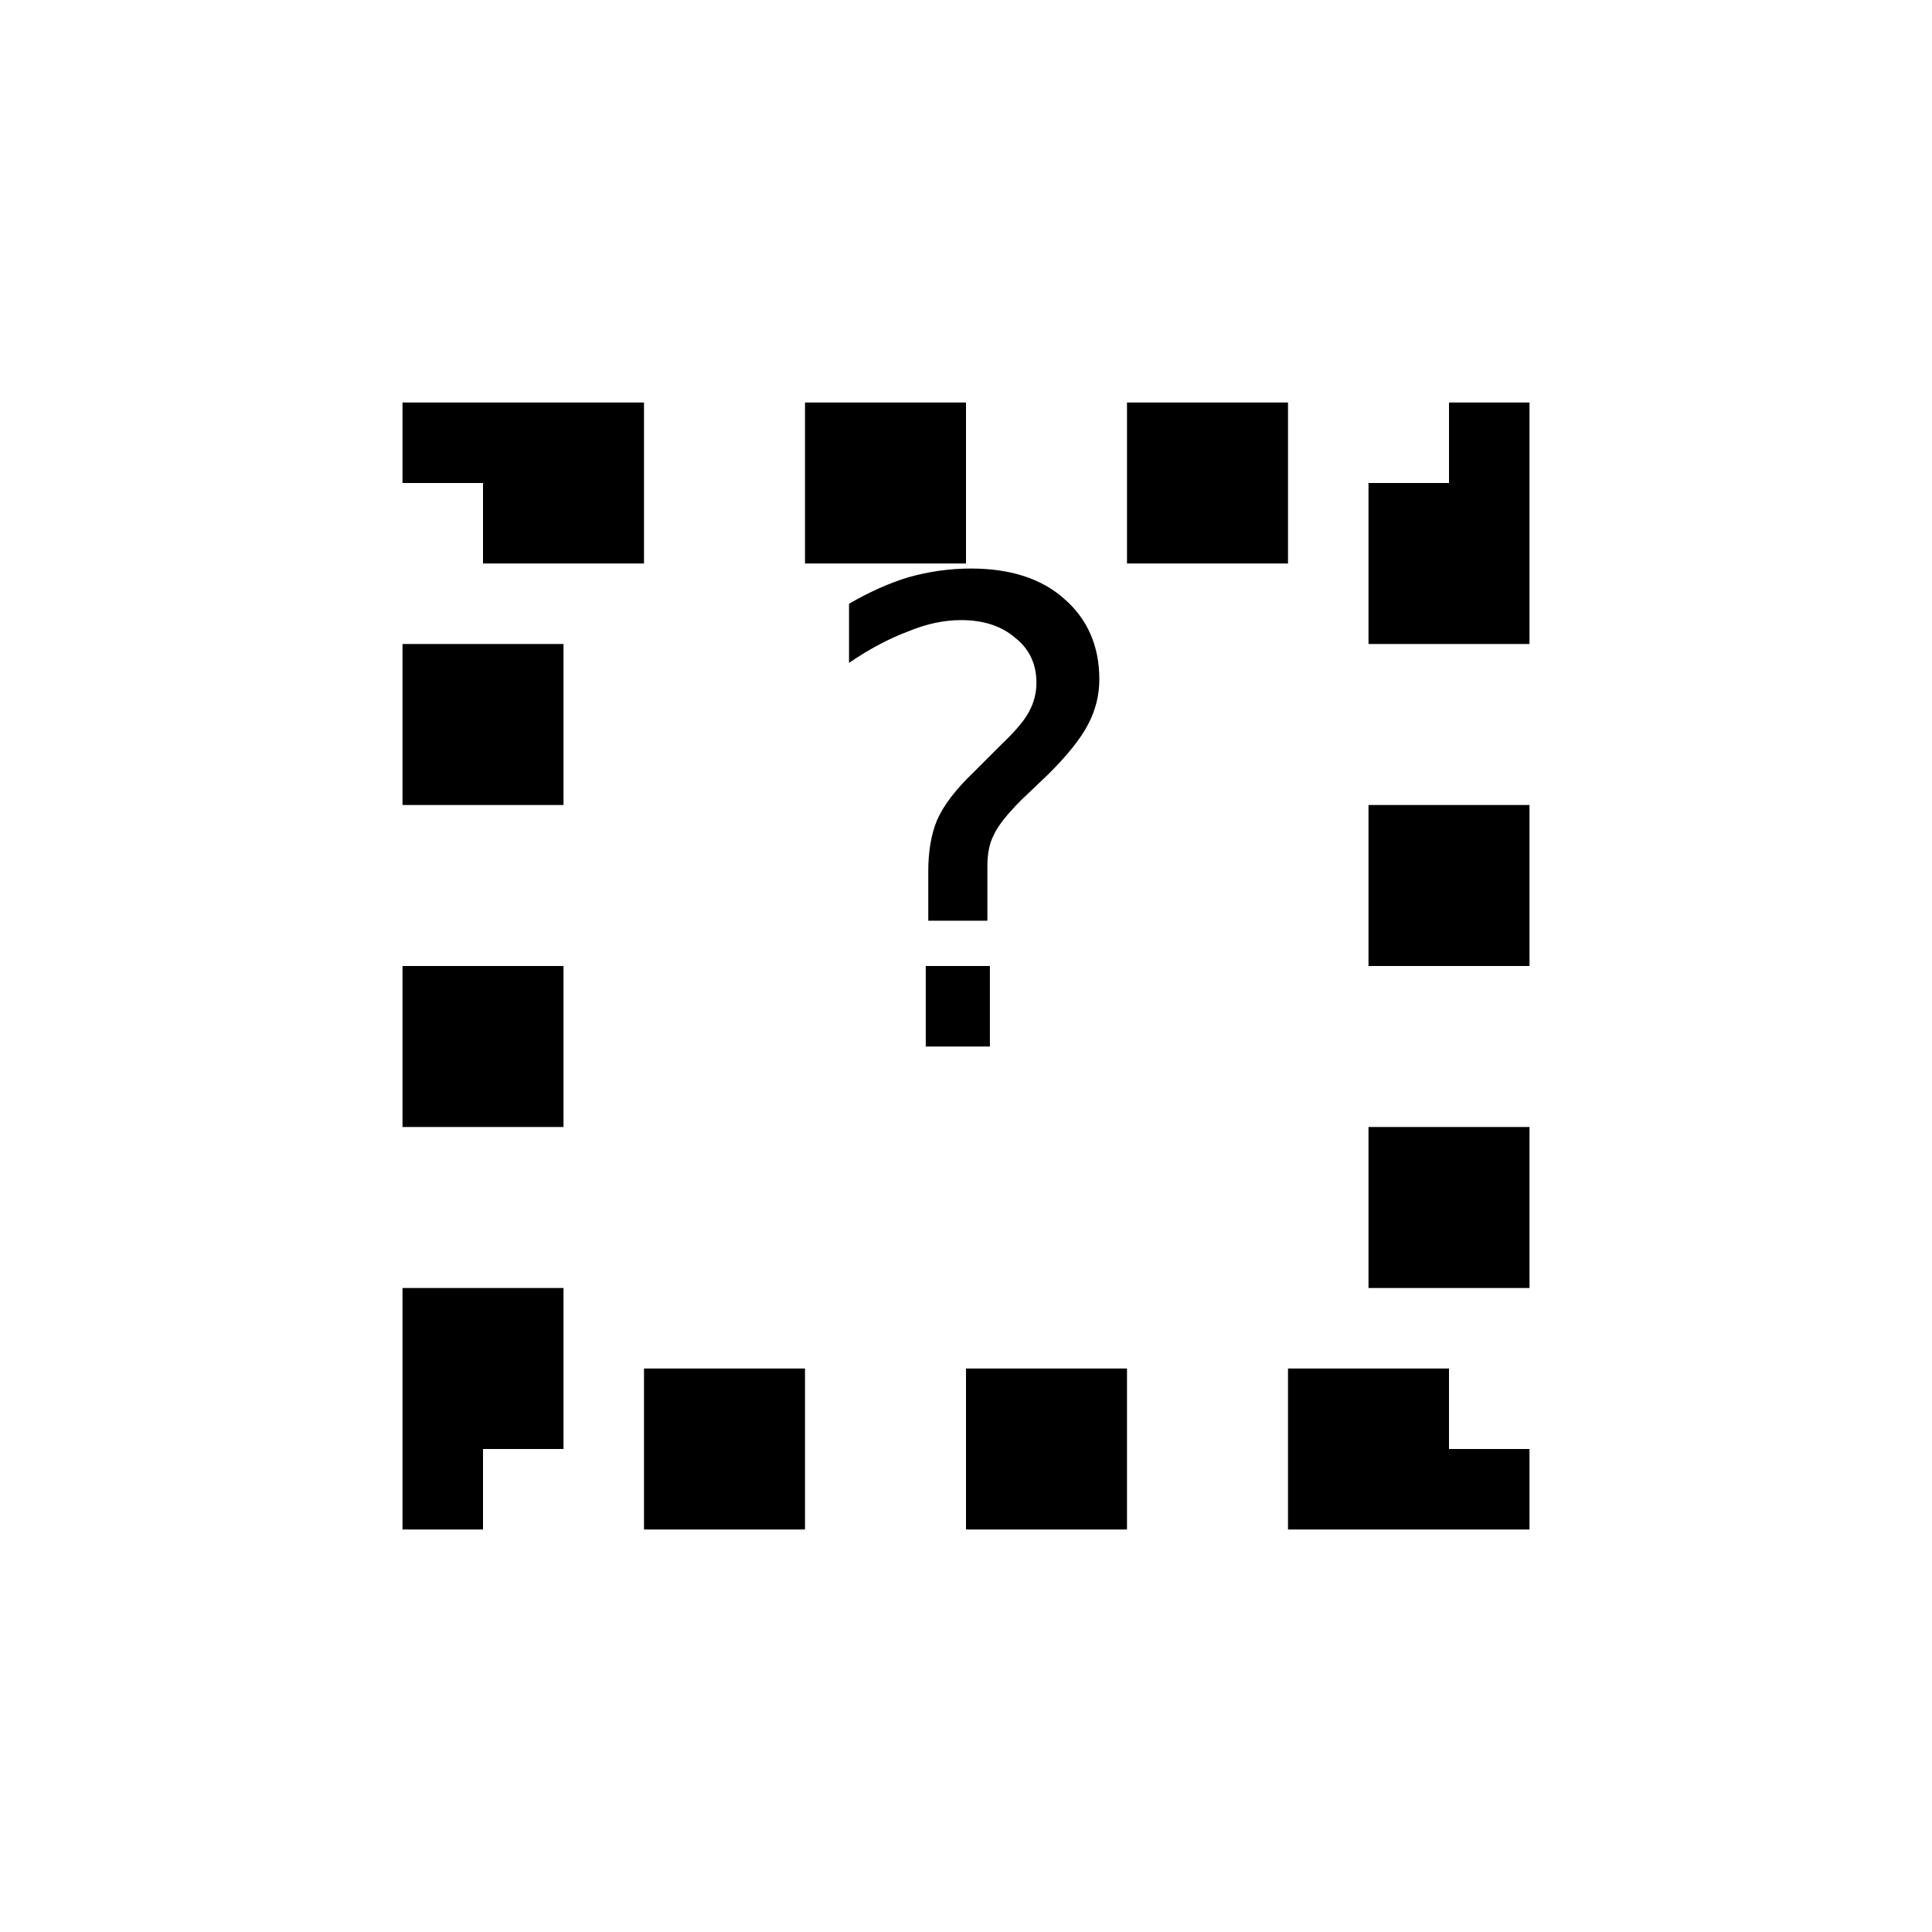
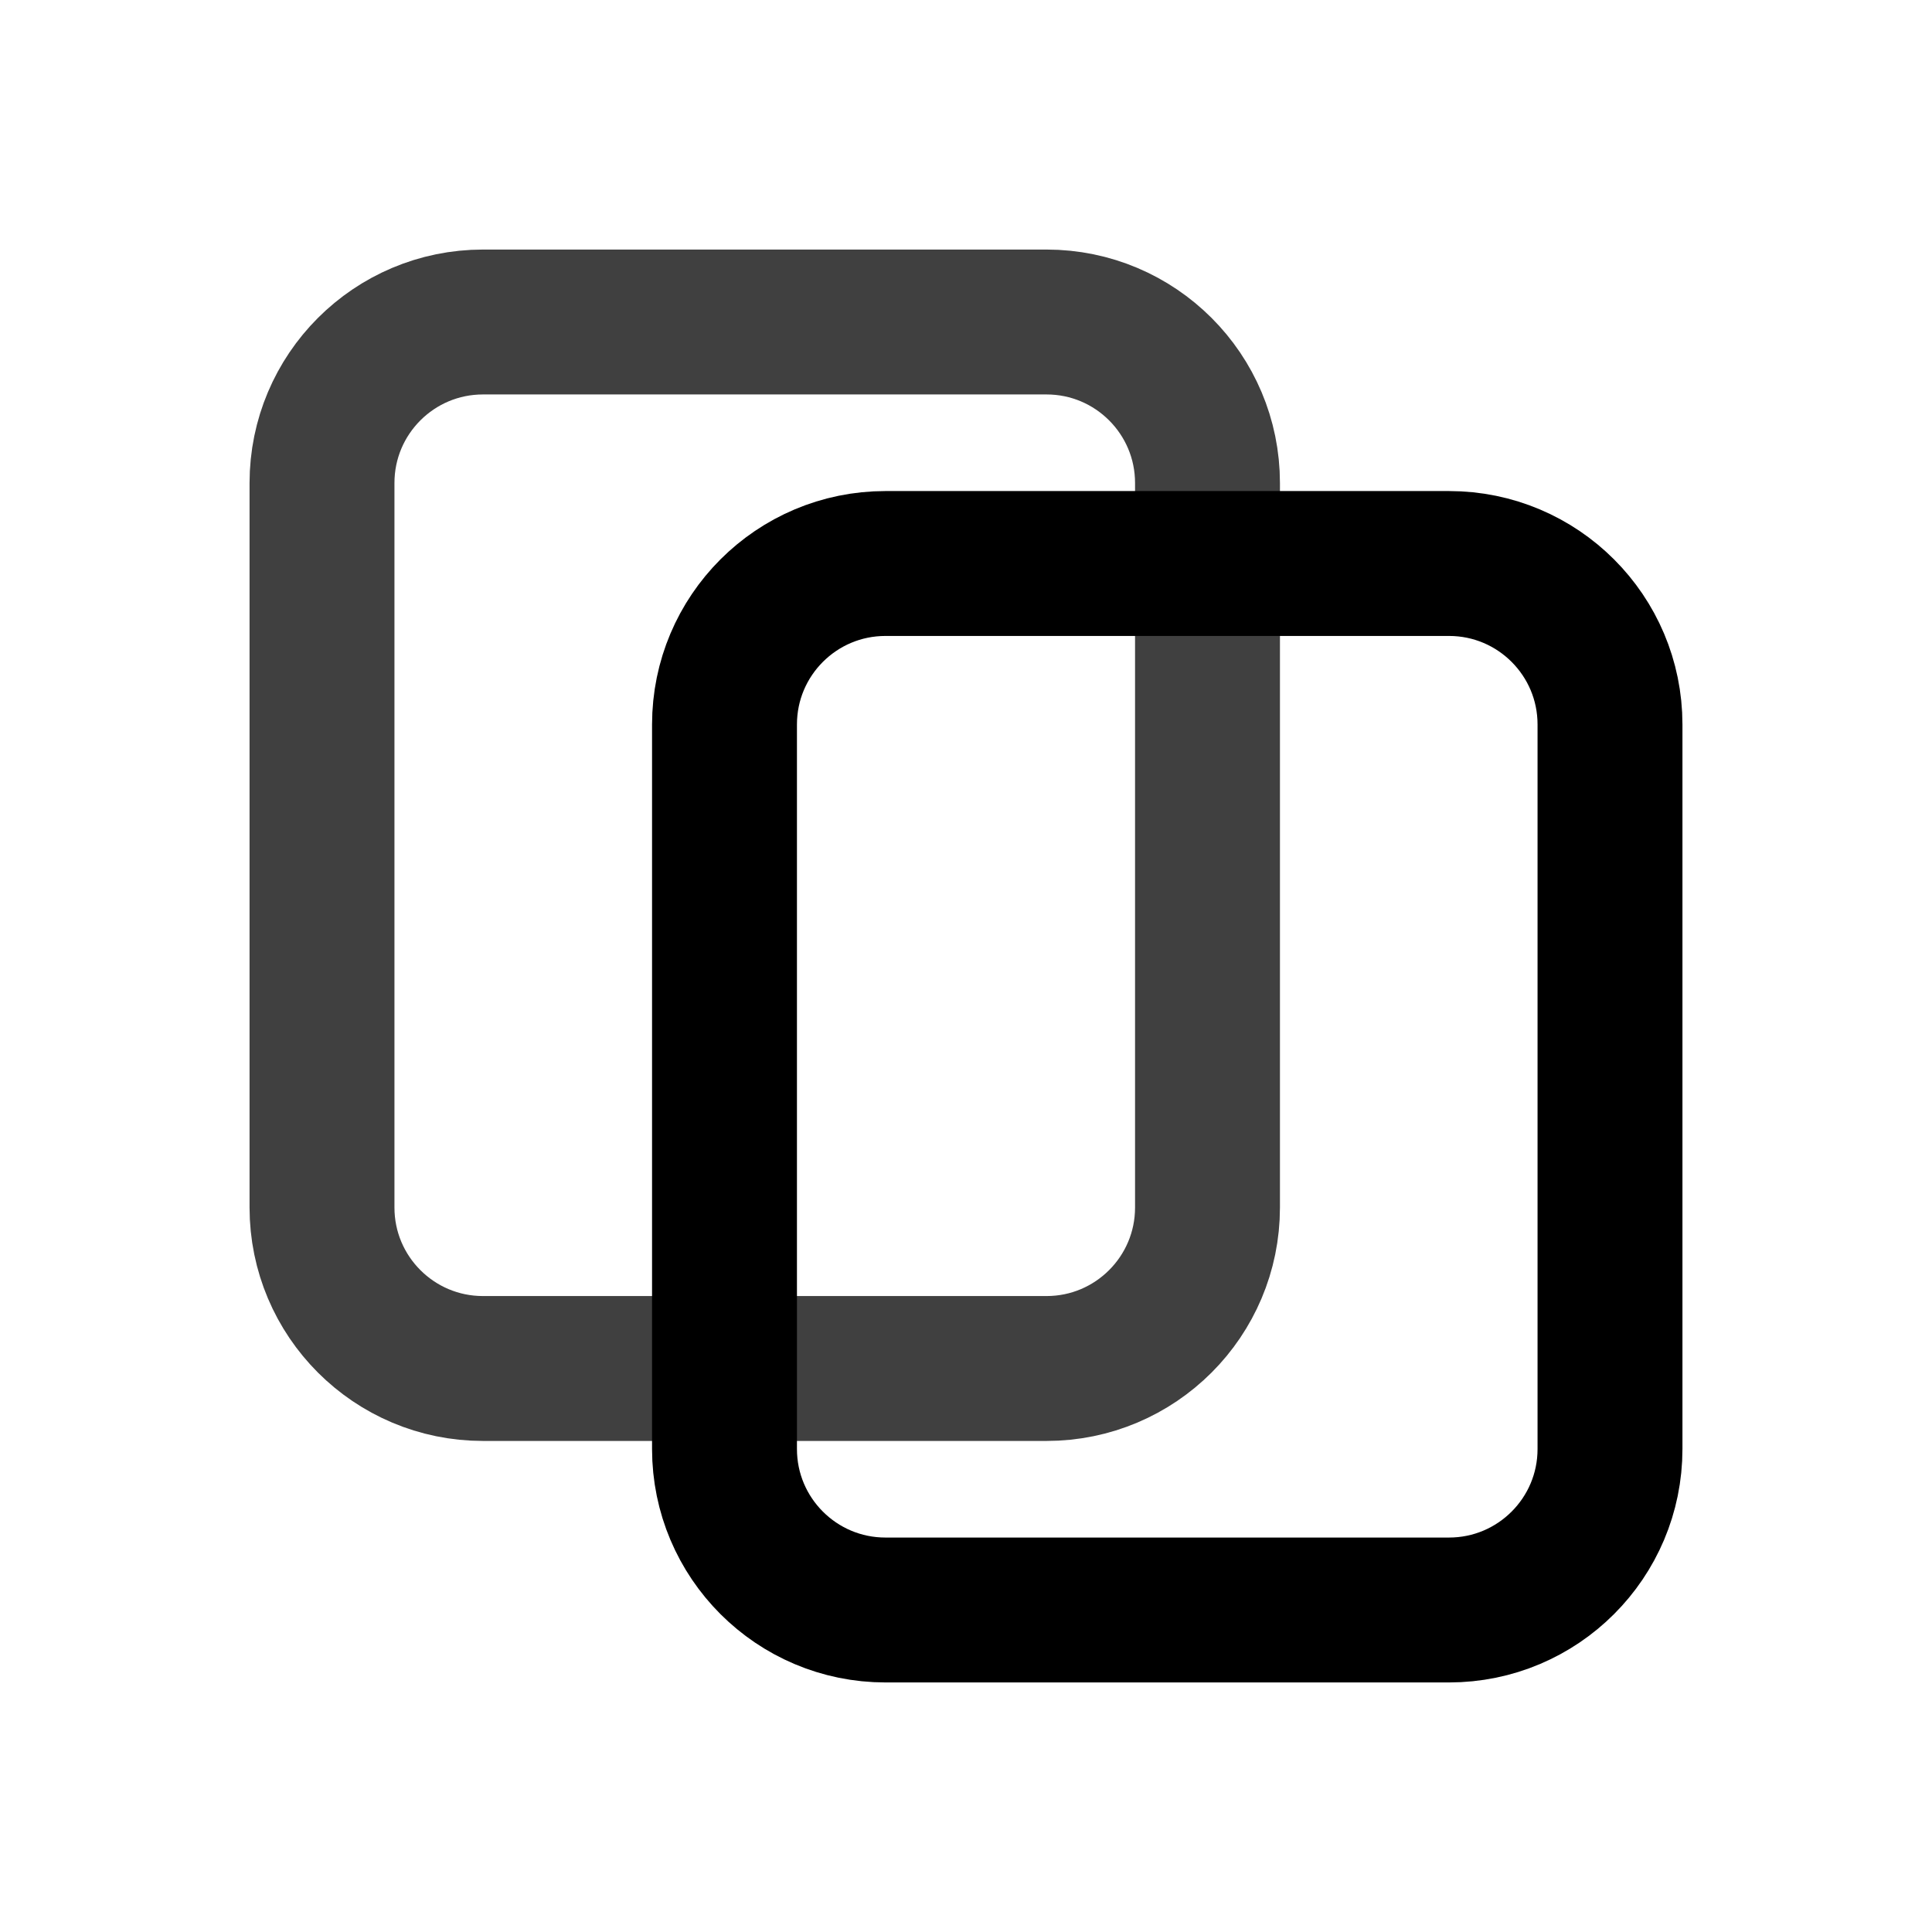
<svg xmlns="http://www.w3.org/2000/svg" width="24" height="24" viewBox="0 0 24 24" fill="none">
-   <rect x="6" y="6" width="12" height="12" stroke="currentColor" stroke-width="2" fill="none" stroke-dasharray="2,2" />
-   <text x="12" y="13" font-family="monospace" font-size="8" fill="currentColor" text-anchor="middle">?</text>
+   <rect x="9" y="7" width="11" height="13" rx="2" stroke="currentColor" stroke-width="1.8" />
+   <rect x="4" y="4" width="11" height="13" rx="2" stroke="currentColor" stroke-width="1.8" opacity="0.75" />
</svg>
